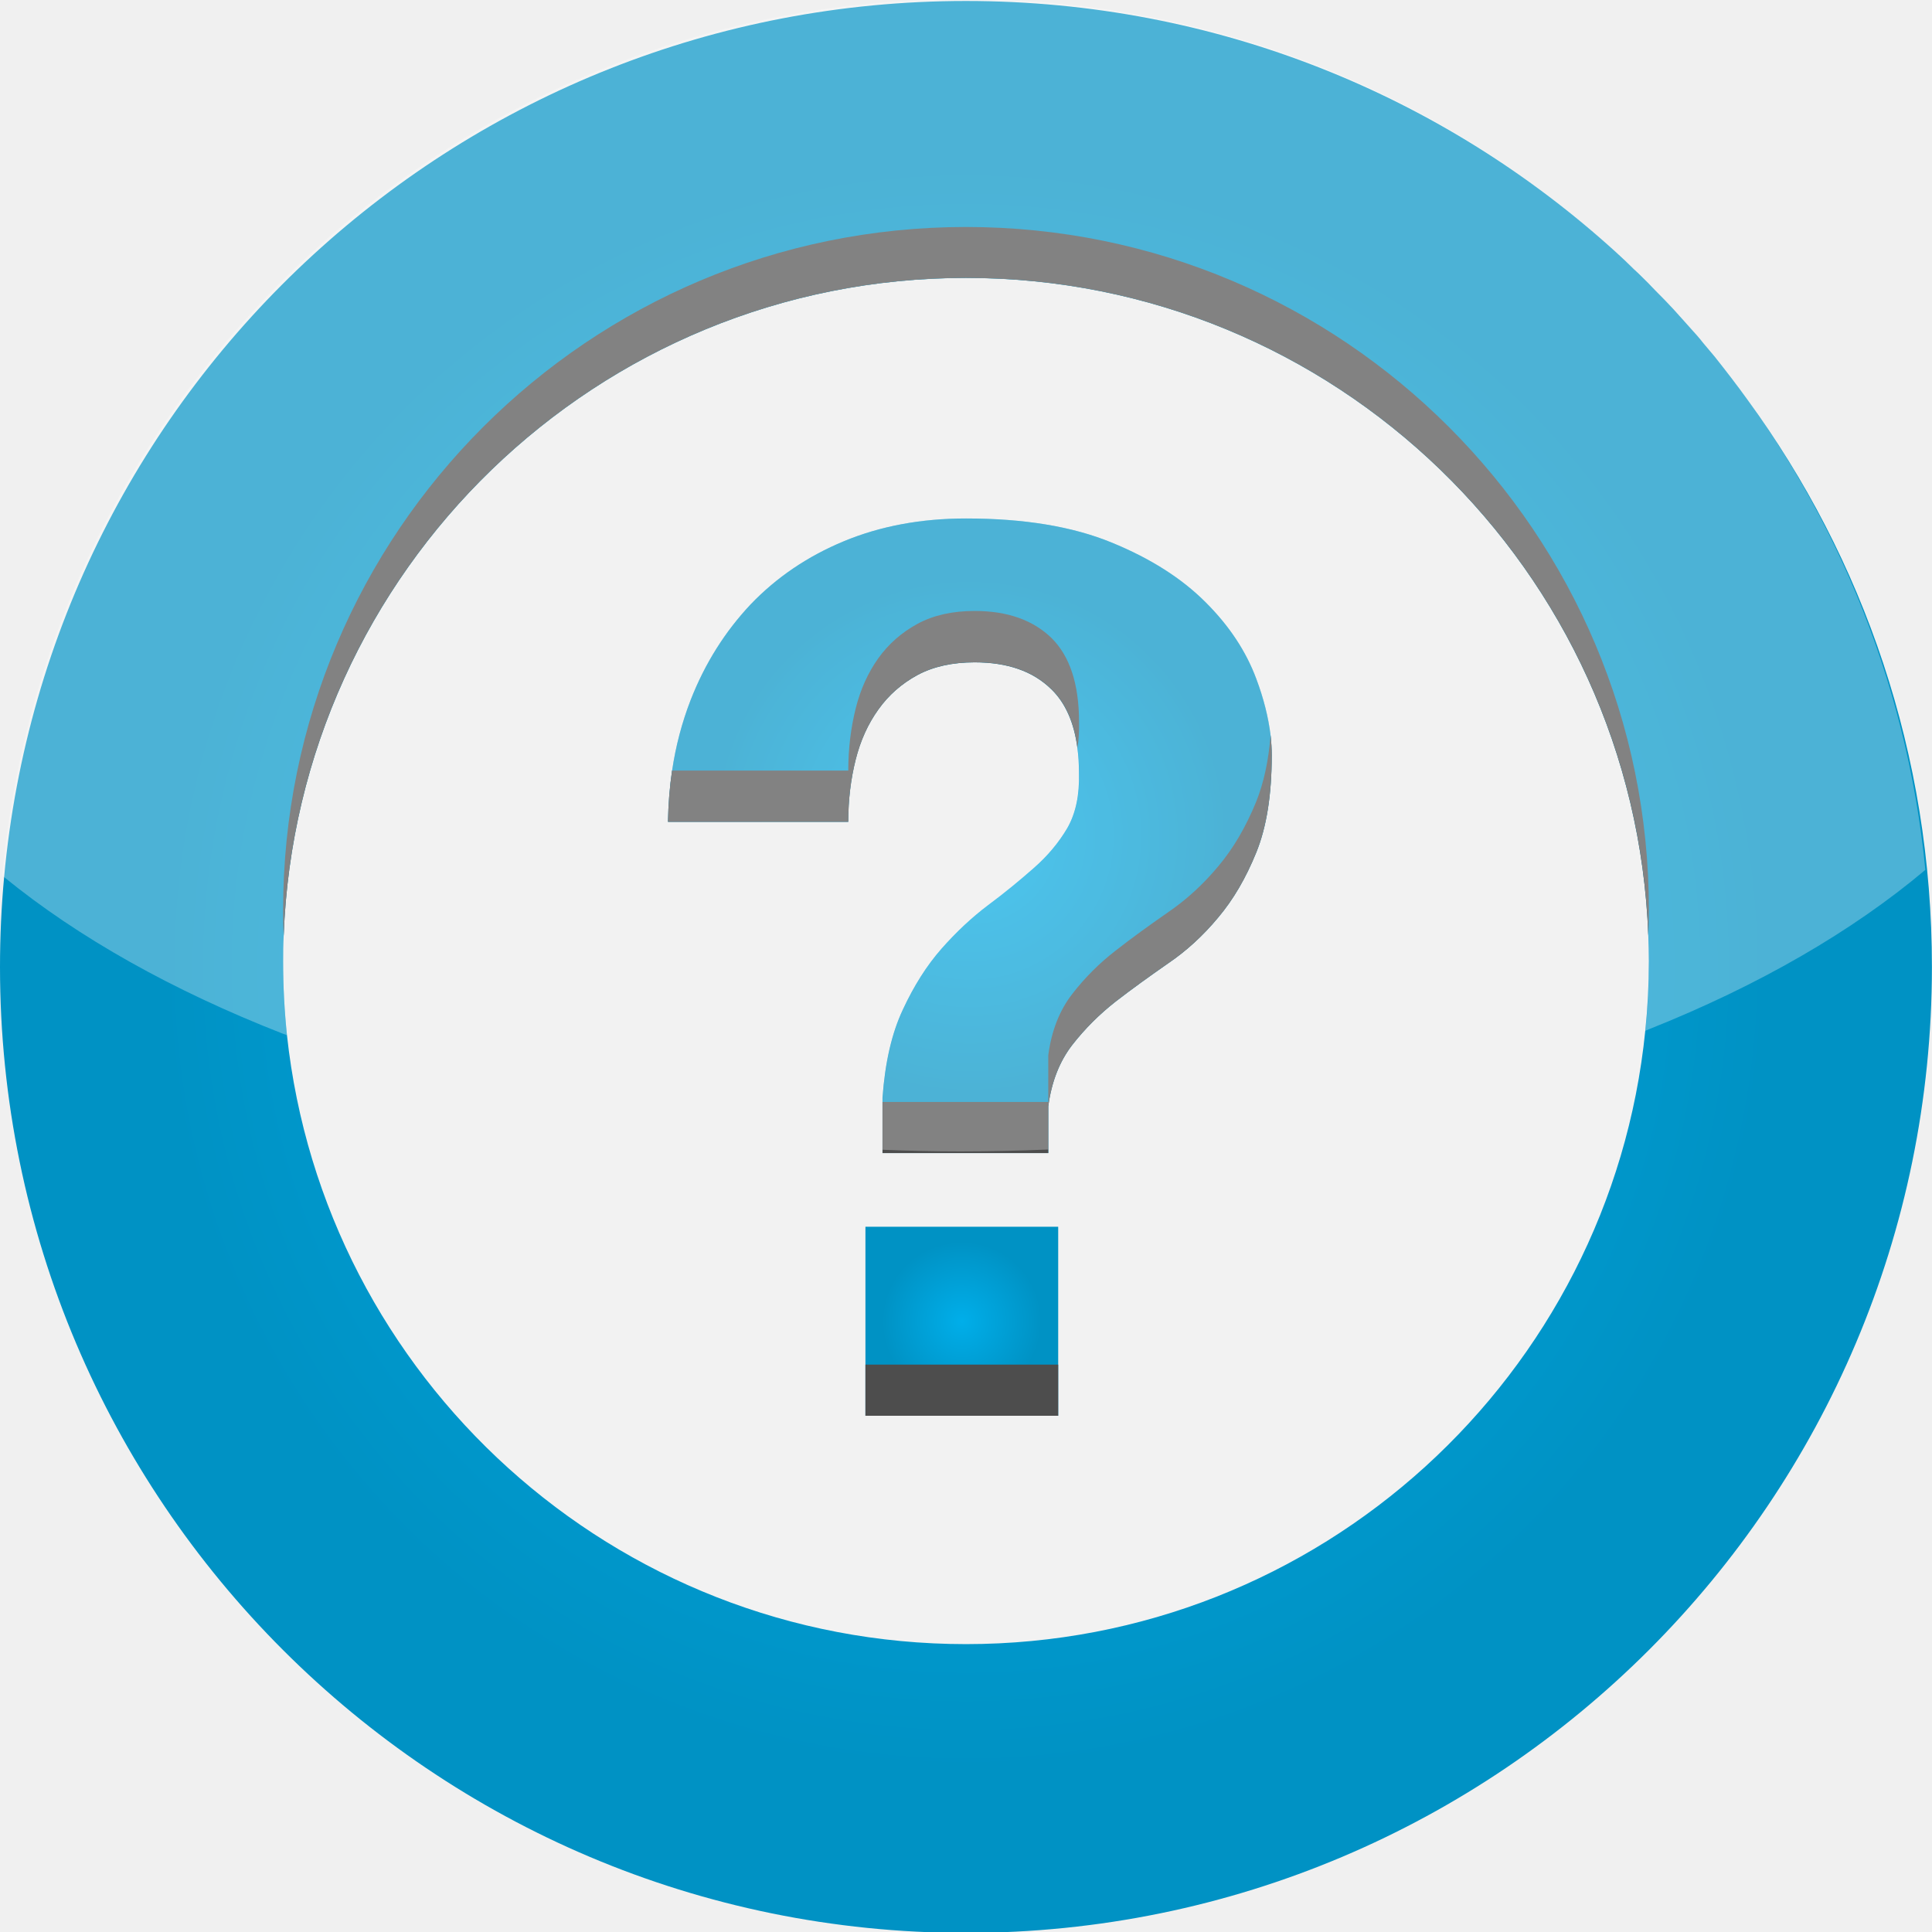
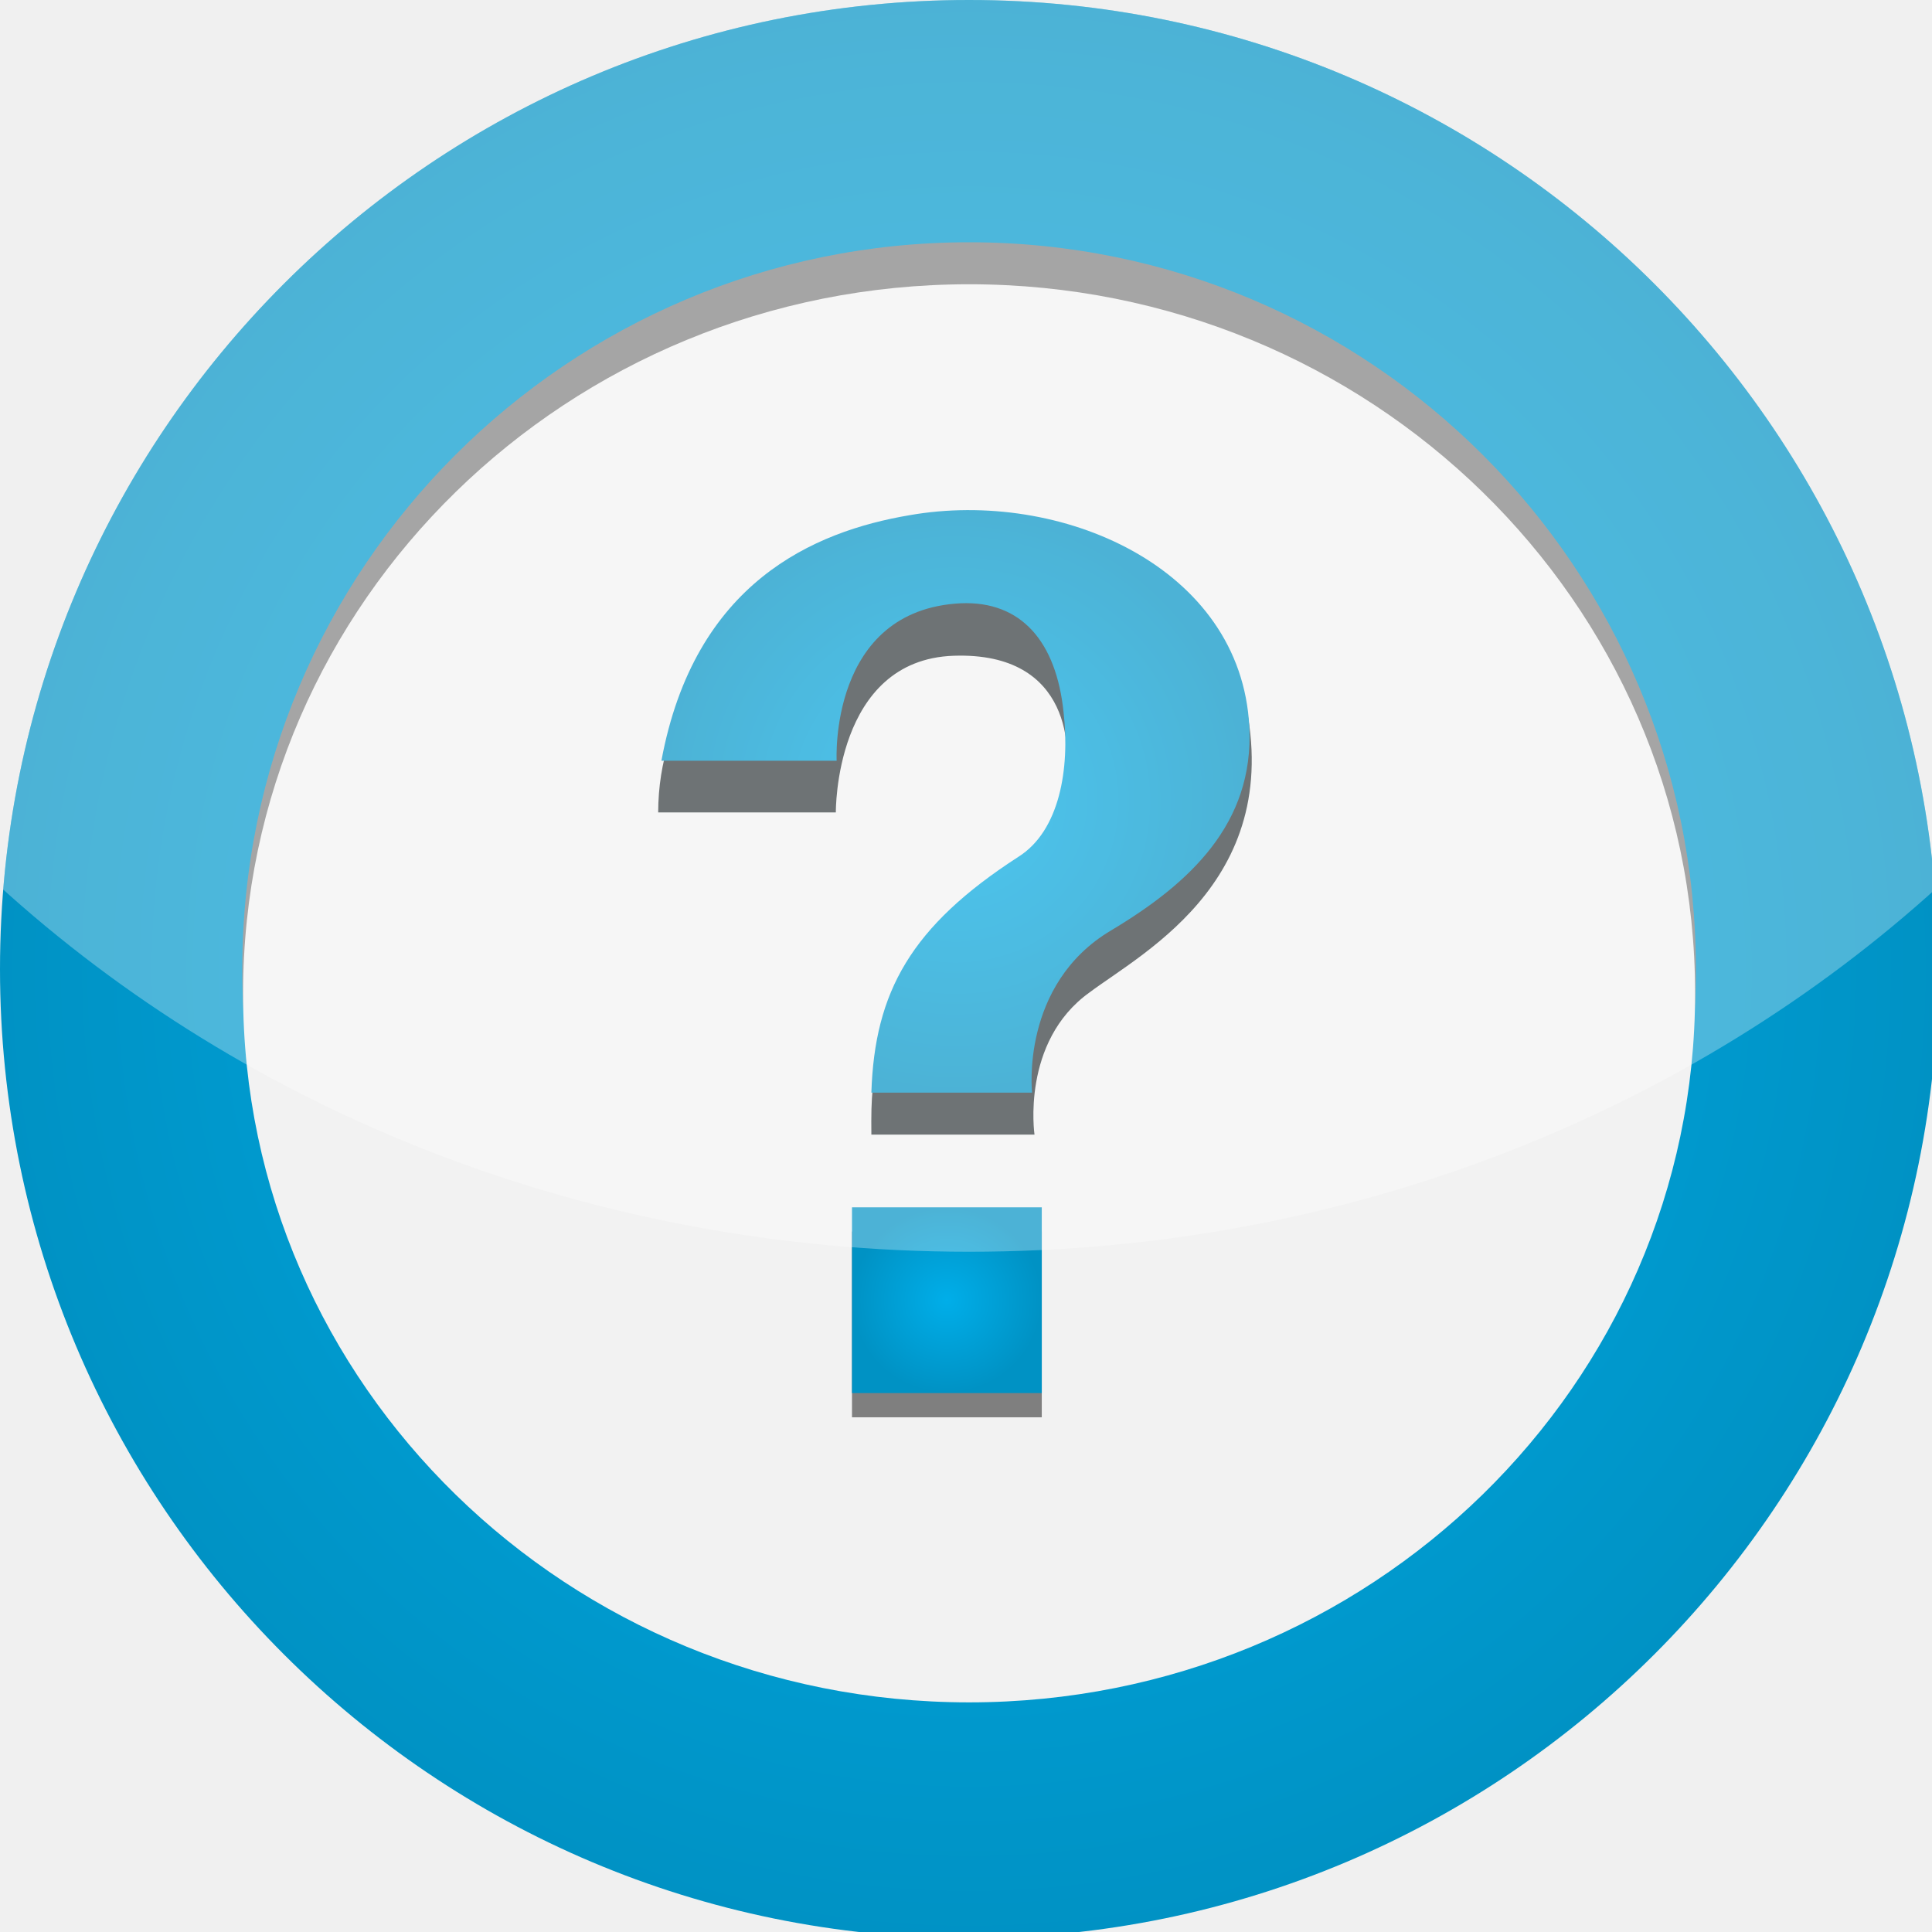
- <svg xmlns="http://www.w3.org/2000/svg" version="1.1" id="Layer_1" width="23.543px" height="23.543px" viewBox="0 0 23.543 23.543" xml:space="preserve">
-   <circle fill="#F2F2F2" cx="11.762" cy="11.678" r="11.419" />
-   <radialGradient id="SVGID_1_" cx="11.72" cy="16.101" r="1.163" gradientUnits="userSpaceOnUse">
-     <stop offset="0.006" style="stop-color:#00AEE9" />
-     <stop offset="0.834" style="stop-color:#0092C4" />
-   </radialGradient>
-   <rect x="10.546" y="14.949" fill="url(#SVGID_1_)" width="2.349" height="2.303" />
-   <radialGradient id="SVGID_2_" cx="11.818" cy="10.185" r="3.774" gradientUnits="userSpaceOnUse">
-     <stop offset="0.006" style="stop-color:#00AEE9" />
-     <stop offset="0.834" style="stop-color:#0092C4" />
-   </radialGradient>
-   <path fill="url(#SVGID_2_)" d="M15.497,9.205c0,0.479-0.062,0.873-0.188,1.182s-0.279,0.574-0.464,0.793 c-0.184,0.221-0.389,0.408-0.613,0.561c-0.224,0.156-0.437,0.309-0.636,0.463c-0.199,0.156-0.376,0.332-0.531,0.531 c-0.153,0.199-0.252,0.447-0.291,0.748v0.568h-2.02v-0.674c0.031-0.428,0.112-0.785,0.248-1.074 c0.135-0.291,0.291-0.537,0.471-0.742c0.179-0.203,0.369-0.381,0.568-0.531c0.199-0.148,0.383-0.299,0.553-0.449 c0.17-0.148,0.307-0.312,0.412-0.49c0.104-0.182,0.15-0.406,0.142-0.676c0-0.105-0.006-0.205-0.019-0.299 c-0.04-0.309-0.146-0.551-0.318-0.717c-0.225-0.221-0.535-0.328-0.935-0.328c-0.269,0-0.5,0.051-0.695,0.154 c-0.194,0.105-0.354,0.246-0.479,0.422c-0.124,0.174-0.218,0.377-0.276,0.611s-0.09,0.486-0.09,0.756H8.14 C8.144,9.799,8.16,9.592,8.19,9.391C8.235,9.088,8.31,8.805,8.415,8.533c0.175-0.449,0.42-0.836,0.732-1.168 c0.314-0.328,0.693-0.586,1.137-0.77c0.444-0.184,0.94-0.277,1.488-0.277c0.708,0,1.299,0.098,1.773,0.293 c0.473,0.193,0.854,0.436,1.143,0.725c0.291,0.289,0.496,0.6,0.621,0.936c0.09,0.24,0.148,0.471,0.174,0.689 C15.492,9.043,15.497,9.125,15.497,9.205z" />
-   <radialGradient id="SVGID_3_" cx="11.771" cy="11.783" r="11.771" gradientUnits="userSpaceOnUse">
-     <stop offset="0.006" style="stop-color:#00AEE9" />
-     <stop offset="0.834" style="stop-color:#0092C4" />
-   </radialGradient>
-   <path fill="url(#SVGID_3_)" d="M21.293,4.869c-0.128-0.178-0.261-0.35-0.397-0.521c-0.047-0.055-0.095-0.113-0.143-0.17 c-0.047-0.061-0.096-0.115-0.146-0.17c-0.072-0.082-0.146-0.162-0.219-0.244c-0.067-0.072-0.138-0.146-0.208-0.215 c-0.059-0.064-0.121-0.125-0.183-0.186c-0.029-0.027-0.06-0.059-0.089-0.084c-0.07-0.07-0.143-0.139-0.216-0.205 c-2.091-1.904-4.87-3.062-7.922-3.062c-6.133,0-11.171,4.689-11.72,10.678C0.017,11.049,0,11.412,0,11.783 c0,6.5,5.271,11.771,11.771,11.771s11.771-5.271,11.771-11.771C23.543,9.199,22.71,6.809,21.293,4.869z M11.771,20.035 c-4.292,0-7.823-3.248-8.274-7.42c-0.031-0.297-0.047-0.598-0.047-0.902c0-0.105,0-0.211,0.007-0.312 c0.163-4.451,3.821-8.014,8.314-8.014s8.151,3.562,8.315,8.014c0.004,0.102,0.007,0.207,0.007,0.312 c0,0.283-0.015,0.57-0.044,0.848C19.627,16.758,16.082,20.035,11.771,20.035z" />
-   <path fill="#4D4D4D" d="M10.546,16.629v0.623h2.349v-0.623H10.546z M12.812,7.773c-0.225-0.217-0.535-0.328-0.935-0.328 c-0.269,0-0.5,0.051-0.695,0.156c-0.194,0.105-0.354,0.246-0.479,0.42c-0.124,0.174-0.218,0.379-0.276,0.613 s-0.09,0.484-0.09,0.756H8.19C8.16,9.592,8.144,9.799,8.14,10.014h2.197c0-0.27,0.031-0.521,0.09-0.756s0.152-0.438,0.276-0.611 c0.125-0.176,0.284-0.316,0.479-0.422c0.195-0.104,0.427-0.154,0.695-0.154c0.399,0,0.71,0.107,0.935,0.328 c0.172,0.166,0.278,0.408,0.318,0.717c0.016-0.102,0.021-0.207,0.019-0.324C13.148,8.334,13.036,7.994,12.812,7.773z M15.483,8.961c-0.025,0.312-0.084,0.58-0.174,0.805c-0.125,0.307-0.279,0.572-0.464,0.791c-0.184,0.221-0.389,0.408-0.613,0.561 c-0.224,0.156-0.437,0.309-0.636,0.465c-0.199,0.154-0.376,0.33-0.531,0.531c-0.153,0.197-0.252,0.447-0.291,0.746v0.568h-2.02 v0.623h2.02v-0.568c0.039-0.301,0.138-0.549,0.291-0.748c0.155-0.199,0.332-0.375,0.531-0.531 c0.199-0.154,0.412-0.307,0.636-0.463c0.225-0.152,0.43-0.34,0.613-0.561c0.185-0.219,0.339-0.484,0.464-0.793 s0.188-0.703,0.188-1.182C15.497,9.125,15.492,9.043,15.483,8.961z M11.771,2.766c-4.597,0-8.321,3.727-8.321,8.322 c0,0.107,0,0.211,0.007,0.312c0.163-4.451,3.821-8.014,8.314-8.014s8.151,3.562,8.315,8.014c0.004-0.102,0.007-0.205,0.007-0.312 C20.094,6.492,16.368,2.766,11.771,2.766z" />
-   <path opacity="0.3" fill="#FFFFFF" d="M15.483,8.961c0.009,0.082,0.014,0.164,0.014,0.244c0,0.479-0.062,0.873-0.188,1.182 s-0.279,0.574-0.464,0.793c-0.184,0.221-0.389,0.408-0.613,0.561c-0.224,0.156-0.437,0.309-0.636,0.463 c-0.199,0.156-0.376,0.332-0.531,0.531c-0.153,0.199-0.252,0.447-0.291,0.748v0.525c-0.354,0.014-0.711,0.023-1.072,0.023 c-0.319,0-0.635-0.008-0.947-0.02v-0.635c0.031-0.428,0.112-0.785,0.248-1.074c0.135-0.291,0.291-0.537,0.471-0.742 c0.179-0.203,0.369-0.381,0.568-0.531c0.199-0.148,0.383-0.299,0.553-0.449c0.17-0.148,0.307-0.312,0.412-0.49 c0.104-0.182,0.15-0.406,0.142-0.676c0-0.105-0.006-0.205-0.019-0.299c-0.04-0.309-0.146-0.551-0.318-0.717 c-0.225-0.221-0.535-0.328-0.935-0.328c-0.269,0-0.5,0.051-0.695,0.154c-0.194,0.105-0.354,0.246-0.479,0.422 c-0.124,0.174-0.218,0.377-0.276,0.611s-0.09,0.486-0.09,0.756H8.14C8.144,9.799,8.16,9.592,8.19,9.391 C8.235,9.088,8.31,8.805,8.415,8.533c0.175-0.449,0.42-0.836,0.732-1.168c0.314-0.328,0.693-0.586,1.137-0.77 c0.444-0.184,0.94-0.277,1.488-0.277c0.708,0,1.299,0.098,1.773,0.293c0.473,0.193,0.854,0.436,1.143,0.725 c0.291,0.289,0.496,0.6,0.621,0.936C15.399,8.512,15.458,8.742,15.483,8.961z" />
-   <path opacity="0.3" fill="#FFFFFF" d="M23.462,10.6c-0.891,0.75-2.032,1.41-3.365,1.941c-0.015,0.006-0.031,0.014-0.047,0.02 c0.029-0.277,0.044-0.564,0.044-0.848c0-0.105-0.003-0.211-0.007-0.312c-0.164-4.451-3.822-8.014-8.315-8.014 S3.62,6.949,3.457,11.4C3.45,11.502,3.45,11.607,3.45,11.713c0,0.305,0.016,0.605,0.047,0.902 c-0.019-0.008-0.035-0.014-0.054-0.02c-1.337-0.523-2.487-1.168-3.392-1.906c-0.009-0.006-0.017-0.01-0.023-0.02 C0.576,4.68,5.614-0.012,11.748-0.012c3.062,0,5.851,1.168,7.945,3.086c0.073,0.066,0.146,0.135,0.216,0.205 c0.029,0.025,0.06,0.057,0.089,0.084c0.062,0.061,0.124,0.121,0.183,0.186c0.07,0.068,0.141,0.143,0.208,0.215 c0.073,0.082,0.146,0.162,0.219,0.244c0.05,0.055,0.099,0.109,0.146,0.17c0.048,0.057,0.096,0.115,0.143,0.17 C22.308,6.092,23.232,8.244,23.462,10.6z" />
+ <svg xmlns="http://www.w3.org/2000/svg" version="1.1" x="0px" y="0px" width="100px" height="100px" viewBox="0 0 100 100" enable-background="new 0 0 100 100" xml:space="preserve">
+   <g transform="scale(4.18,4.18)">
+     <radialGradient id="grad1" cx="50%" cy="50%" r="50%">
+       <stop offset="0" style="stop-color:#00AEE9" />
+       <stop offset="1" style="stop-color:#0092C4" />
+     </radialGradient>
+     <clipPath id="circle-shape">
+       <circle cx="12" cy="12" r="12" />
+     </clipPath>
+     <circle cx="12" cy="12" r="12" fill="url(#grad1)" />
+     <circle cx="12" cy="12" r="9" fill="#7f7f7f" />
+     <ellipse cx="12" cy="12.3" rx="8.99" ry="8.78" fill="#F2F2F2" />
+     <rect x="10.55" y="15.25" fill="#7f7f7f" width="2.35" height="2.3" />
+     <rect x="10.55" y="14.95" fill="url(#grad1)" width="2.35" height="2.3" />
+     <path fill="#31383A" d="M15.36,8.45 c-0.50 -1.82 -3.1 -1.53 -3.63 -1.59 s-3.57,0.63 -3.58,3.2 h2.2 c0,0 -0.02 -1.89,1.46 -1.94 s1.46,1.21,1.37,1.57 s-0.5,2.44 -1.42,2.87 c-0.92,0.43 -0.98,0.55 -0.97,1.49 h2.02 c0,0-0.17 -1.15,0.68 -1.76 C14.17,11.78,16.02,10.84,15.36,8.45z" />
+     <path fill="url(#grad1)" d="M8.19,9.42 h2.17 c0,0 -0.10 -1.87,1.54 -1.95 c0.75 -0.03,1.18,0.48,1.27,1.35 c0.08,0.70 -0.05,1.47 -0.56,1.79 c-1.33,0.86 -1.78,1.67 -1.82,2.92 h1.99 c0,0 -0.15 -1.34,0.98 -2.01 c0.97 -0.58,1.77 -1.32,1.71 -2.52 c-0.10 -1.98 -2.34 -2.95 -4.21 -2.62 C10.08,6.58,8.6,7.21,8.19,9.42z" />
+     <ellipse opacity="0.3" cx="12" cy="0" rx="17" ry="15.5" fill="#FFF" clip-path="url(#circle-shape)" />
+   </g>
</svg>
